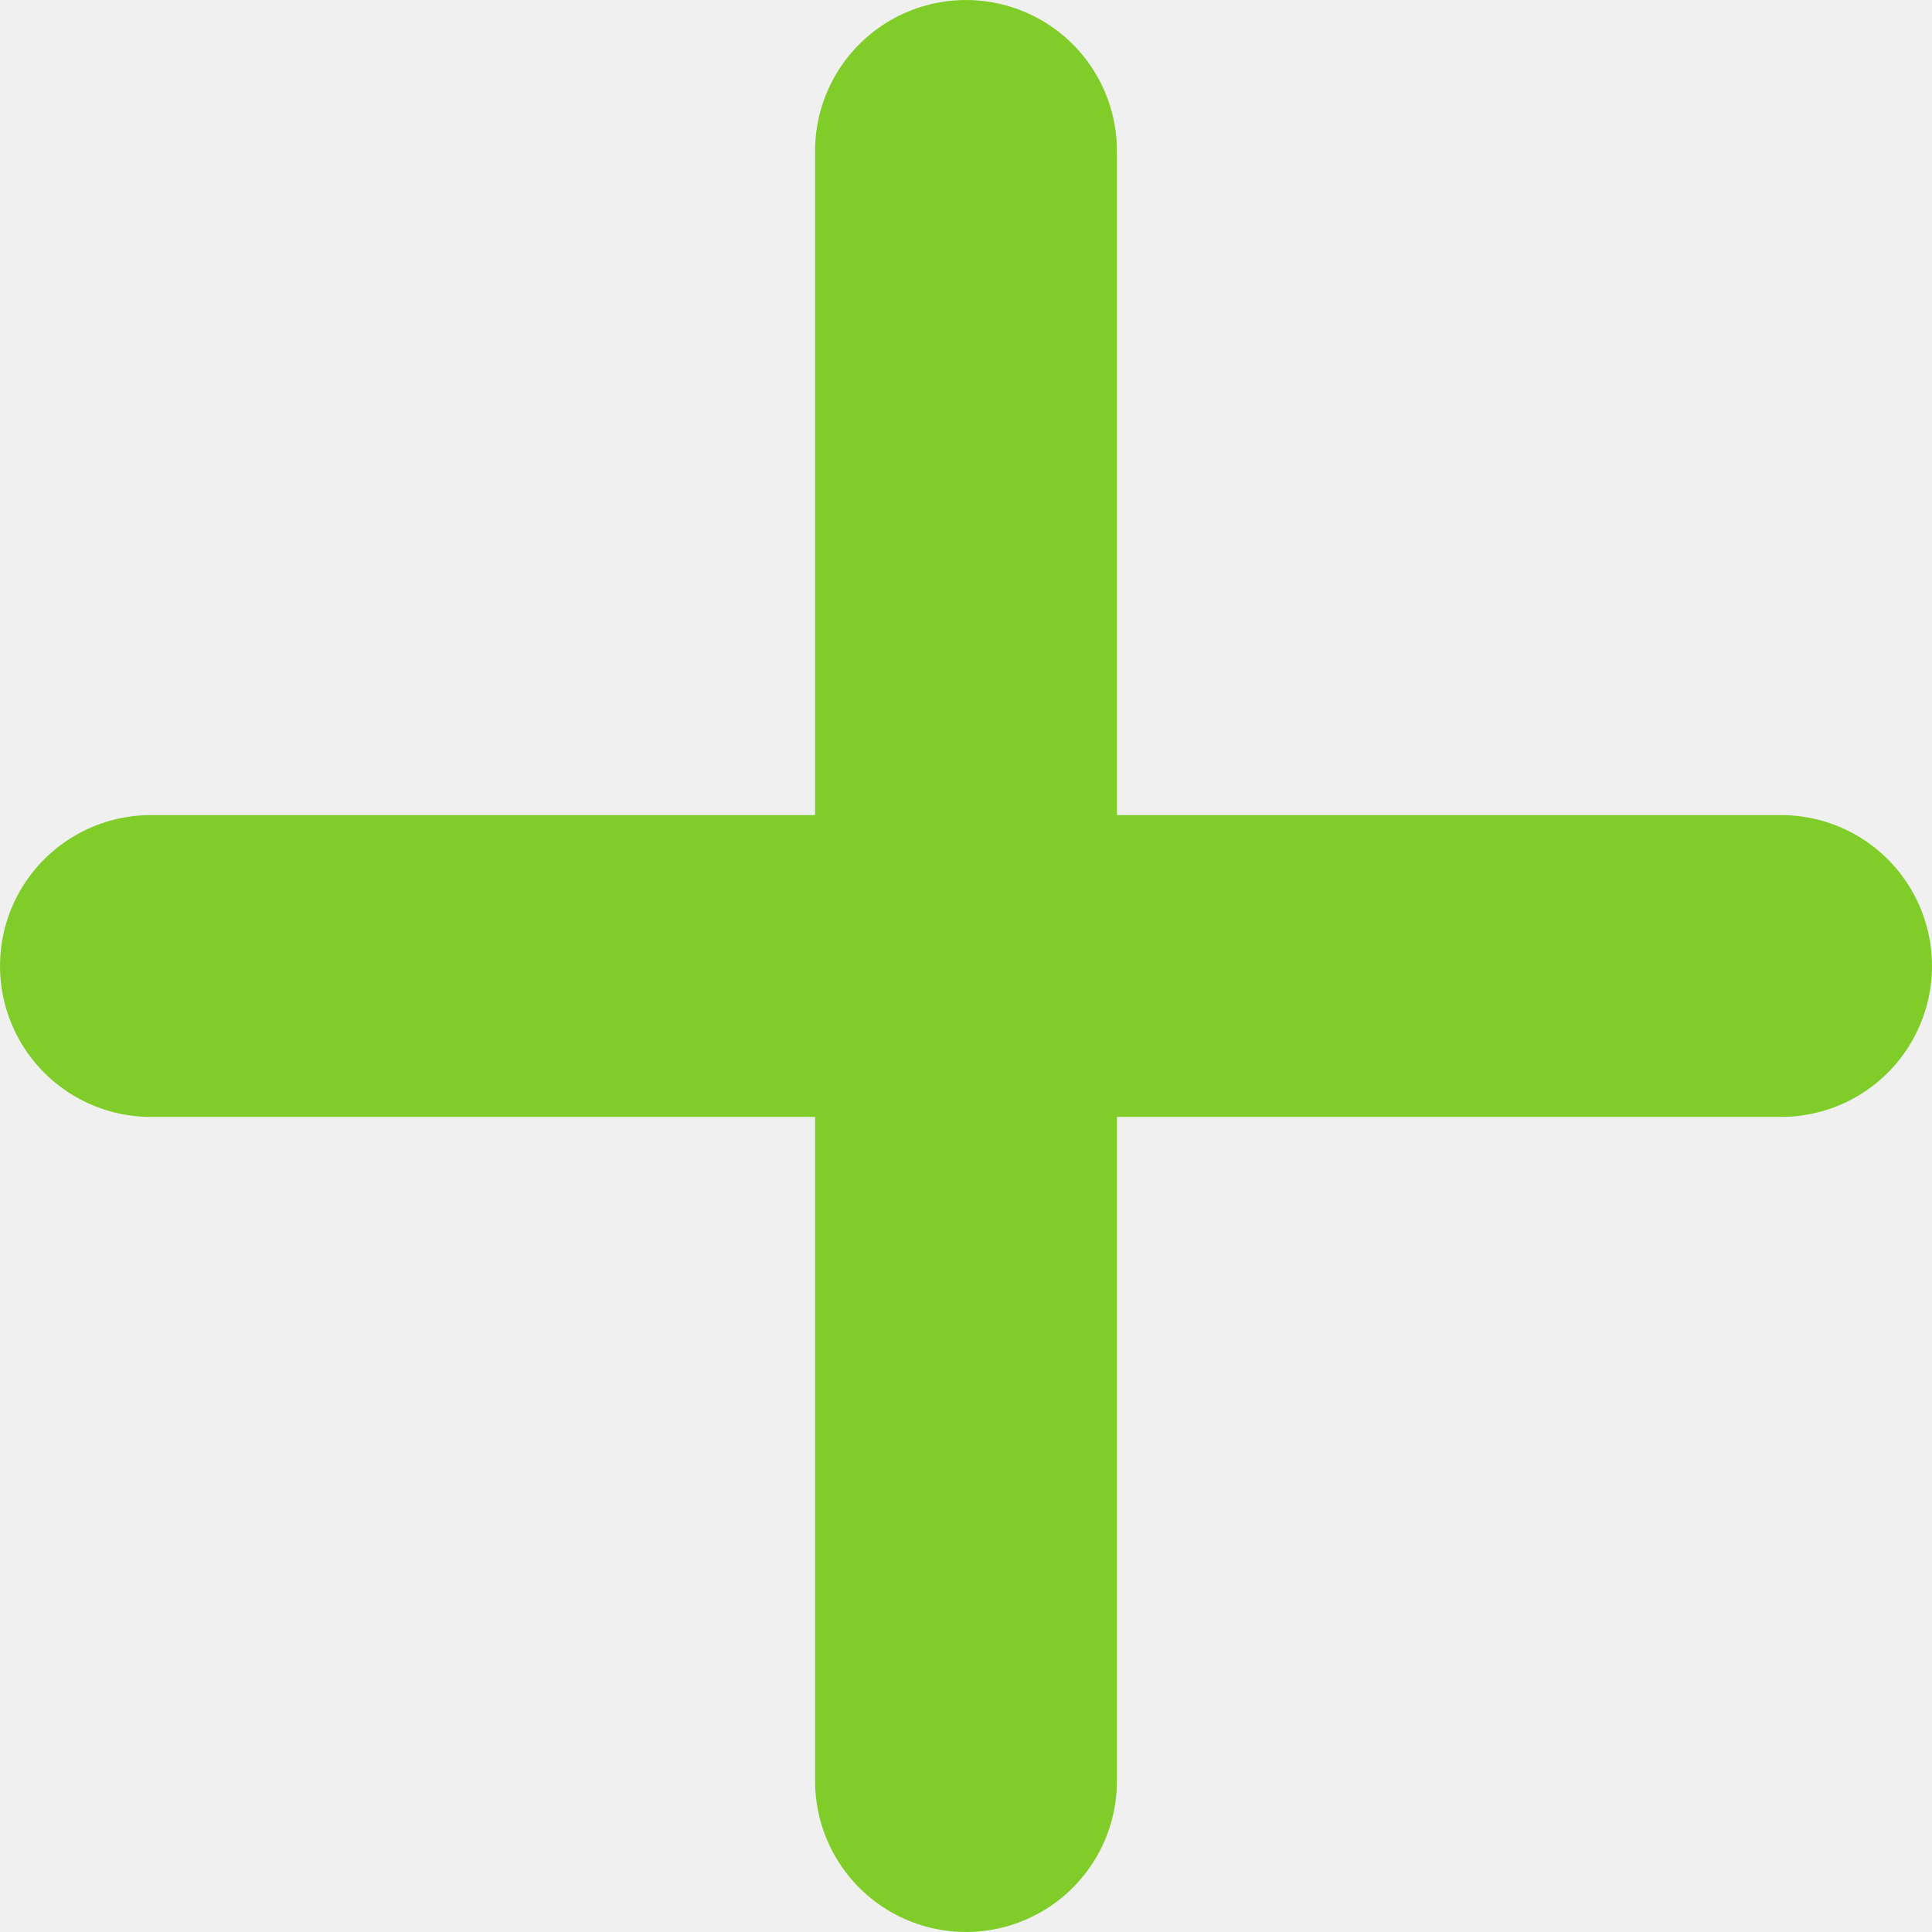
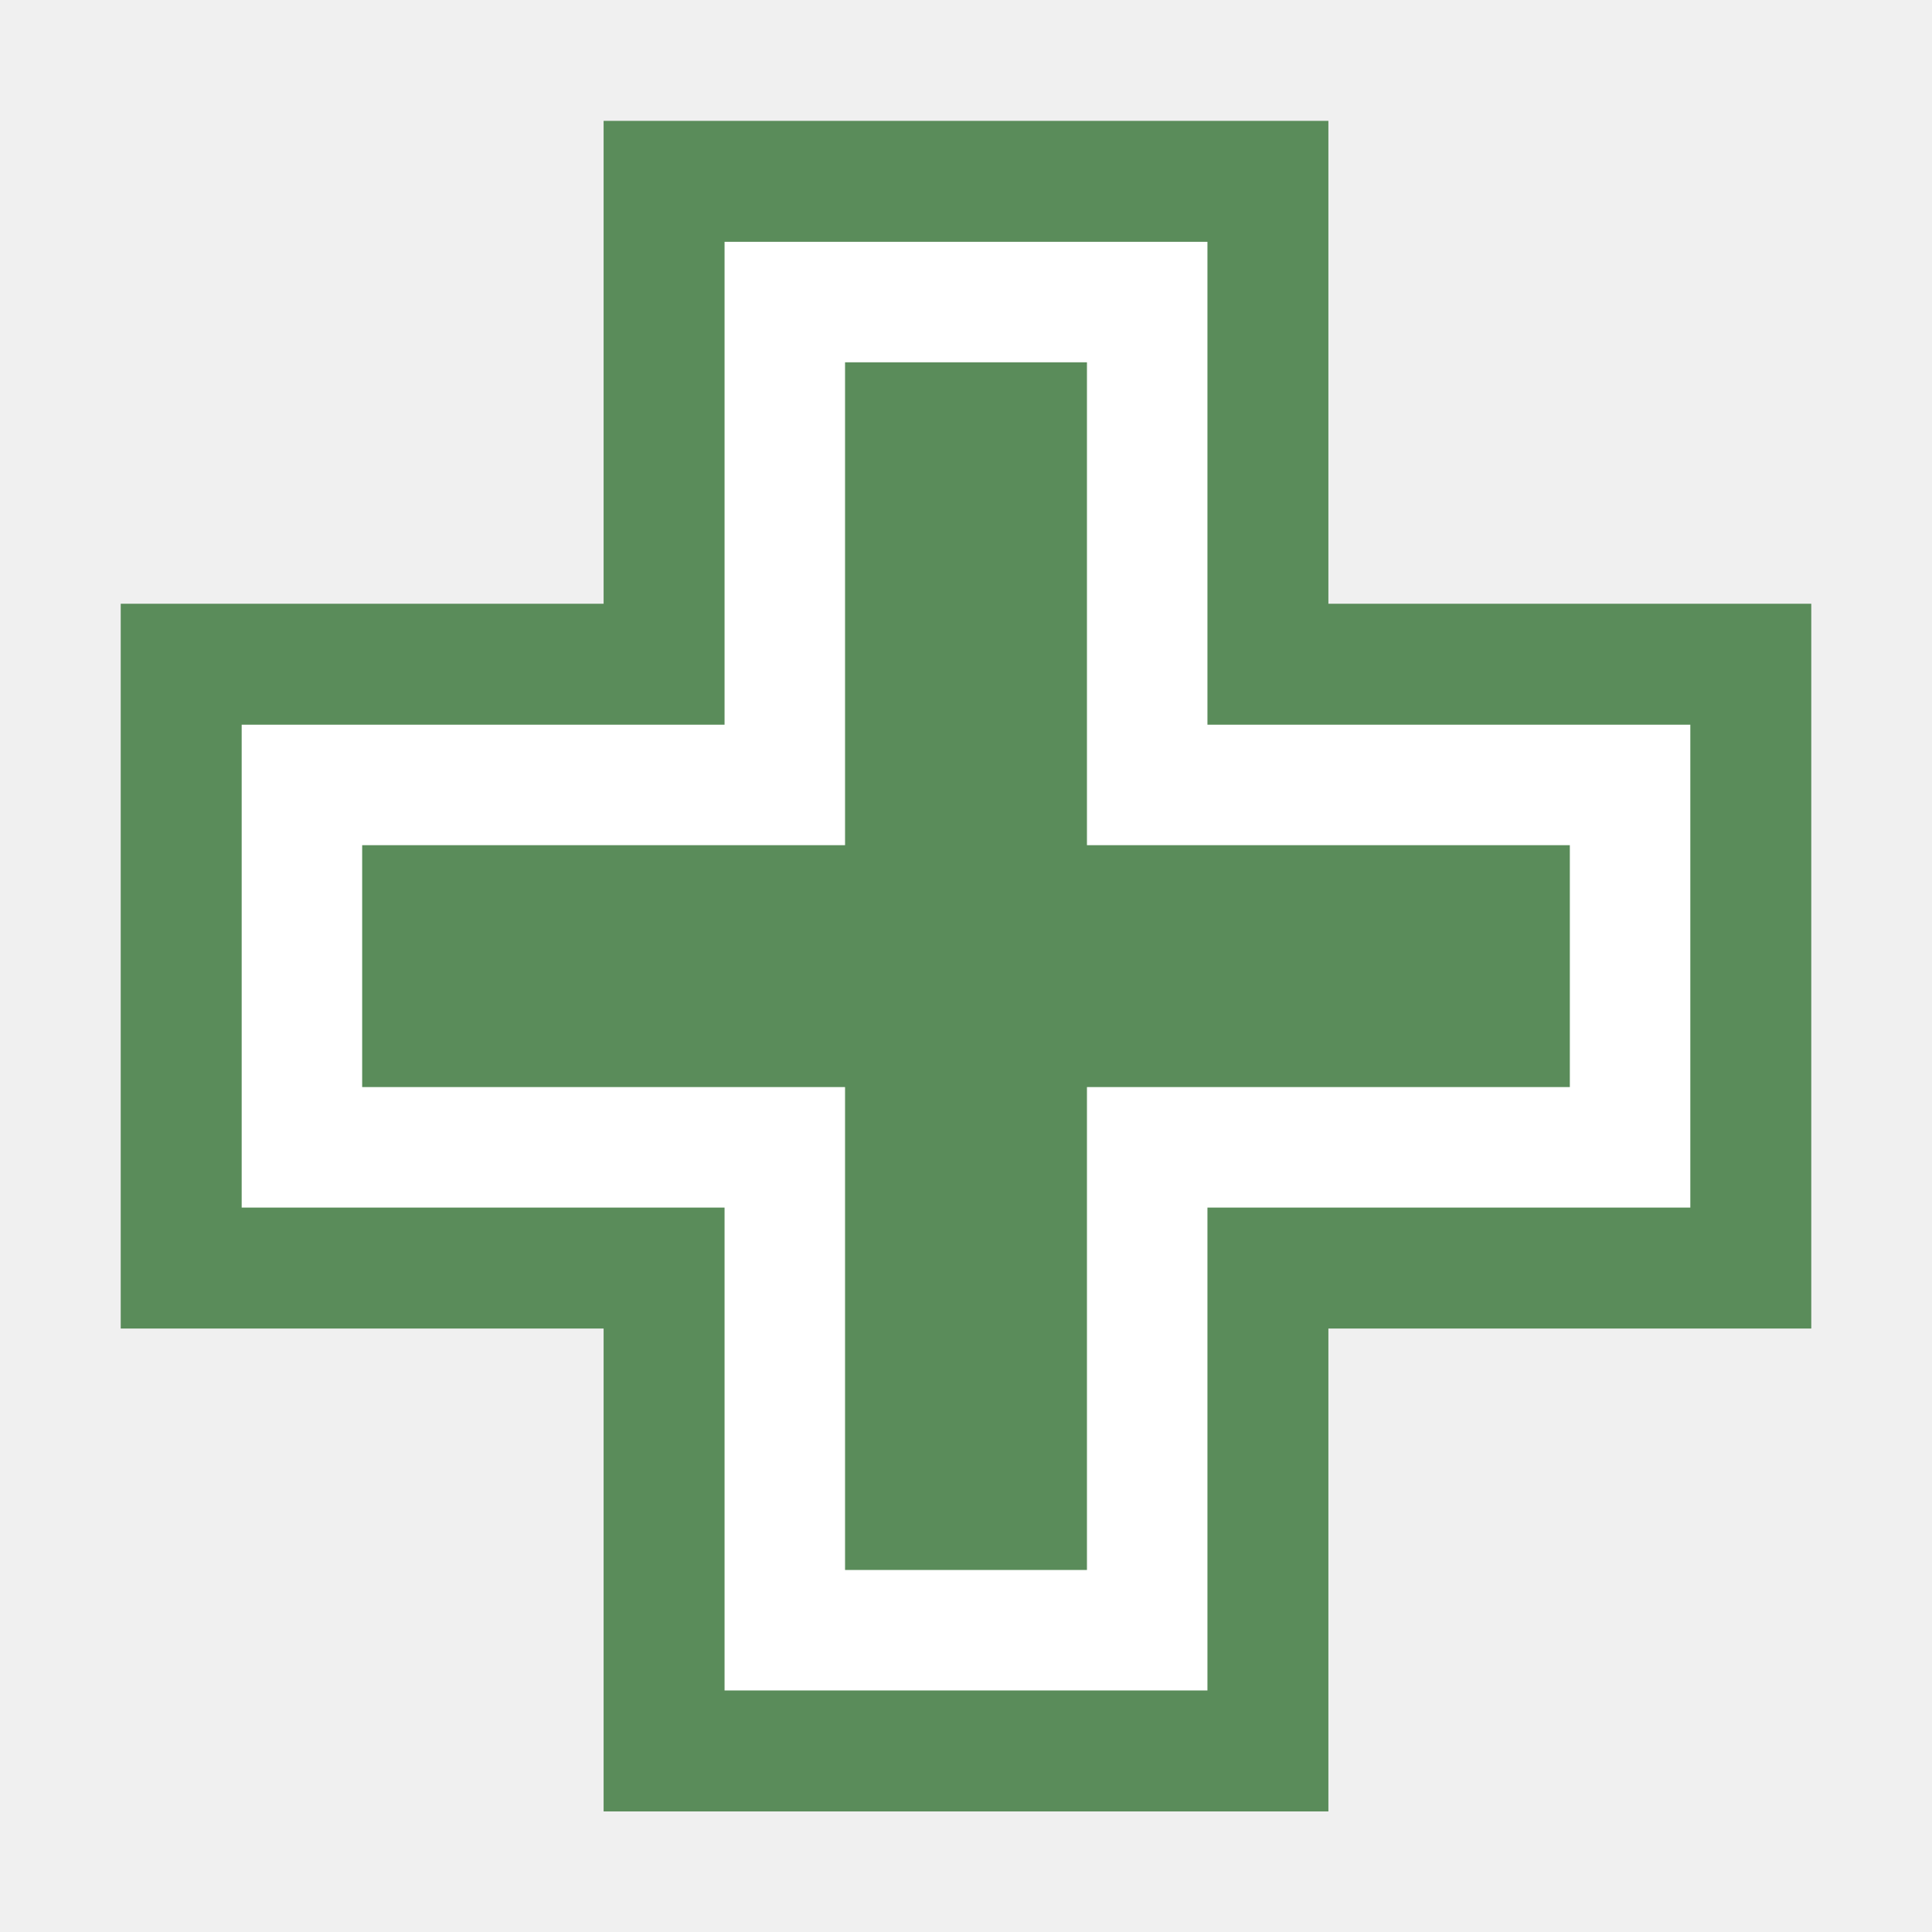
- <svg xmlns="http://www.w3.org/2000/svg" width="32" height="32" viewBox="0 0 32 32" version="1.1" id="svg1" xml:space="preserve">
-   <defs id="defs1" />
-   <g id="layer1" style="display:inline" transform="translate(-504)">
-     <g id="g_add" transform="matrix(2.249999,0,0,2.249999,497.5,-6.499995)" style="stroke:#80cc28;stroke-width:2.222;stroke-dasharray:none;stroke-opacity:1">
-       <line x1="10" y1="4" x2="10" y2="16" stroke="#1976d2" stroke-width="0.886" stroke-linecap="round" id="line30" style="stroke:#80cc28;stroke-width:2.222;stroke-dasharray:none;stroke-opacity:1" />
-       <line x1="4" y1="10" x2="16" y2="10" stroke="#1976d2" stroke-width="0.886" stroke-linecap="round" id="line31" style="stroke:#80cc28;stroke-width:2.222;stroke-dasharray:none;stroke-opacity:1" />
+ <svg xmlns="http://www.w3.org/2000/svg" height="16" viewBox="0 0 4.233 4.233" width="16">
+   <g stroke="#5a8c5a" stroke-width=".265" transform="translate(0 -292.7667)">
+     <path d="m1.455 293.164v1.058h-1.058v1.323h1.058v1.058h1.323v-1.058h1.058v-1.323h-1.058v-1.058z" fill="#fff" />
+     <g fill="#5a8c5a">
+       <path d="m-295.016.926h.265v2.381h-.265z" transform="rotate(-90)" />
+       <path d="m1.984 293.693h.265v2.381h-.265z" />
    </g>
  </g>
</svg>
